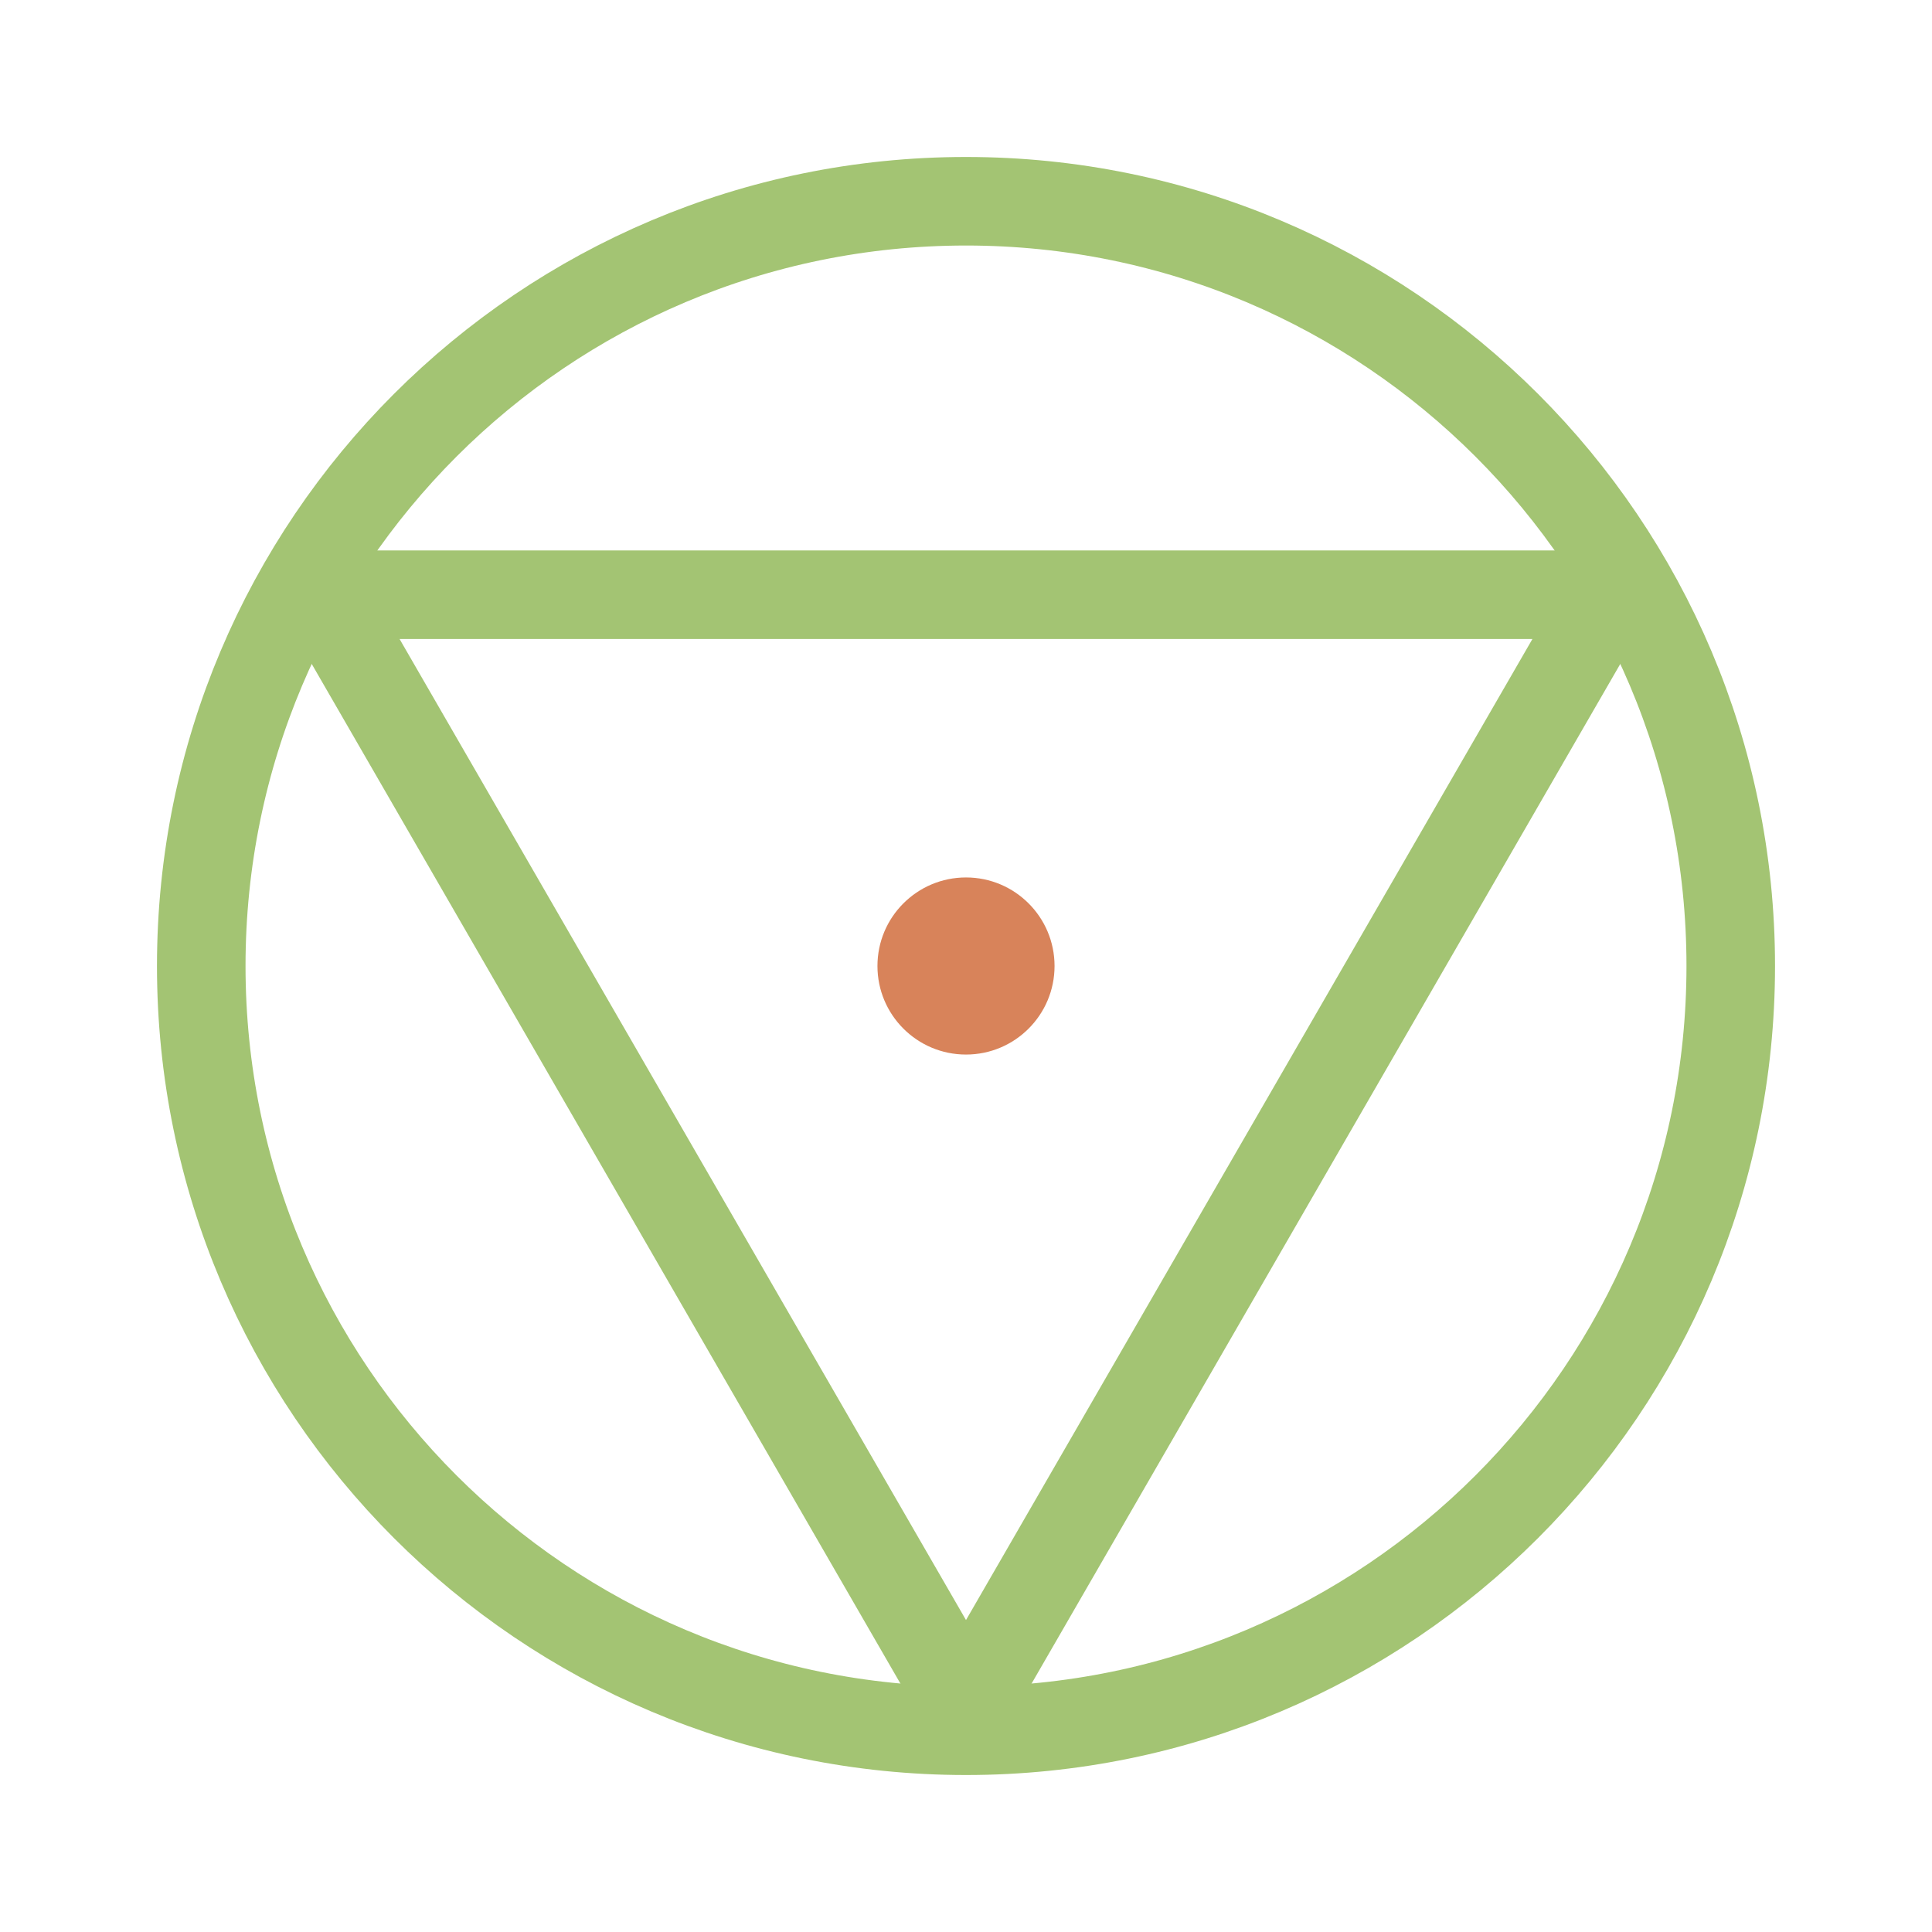
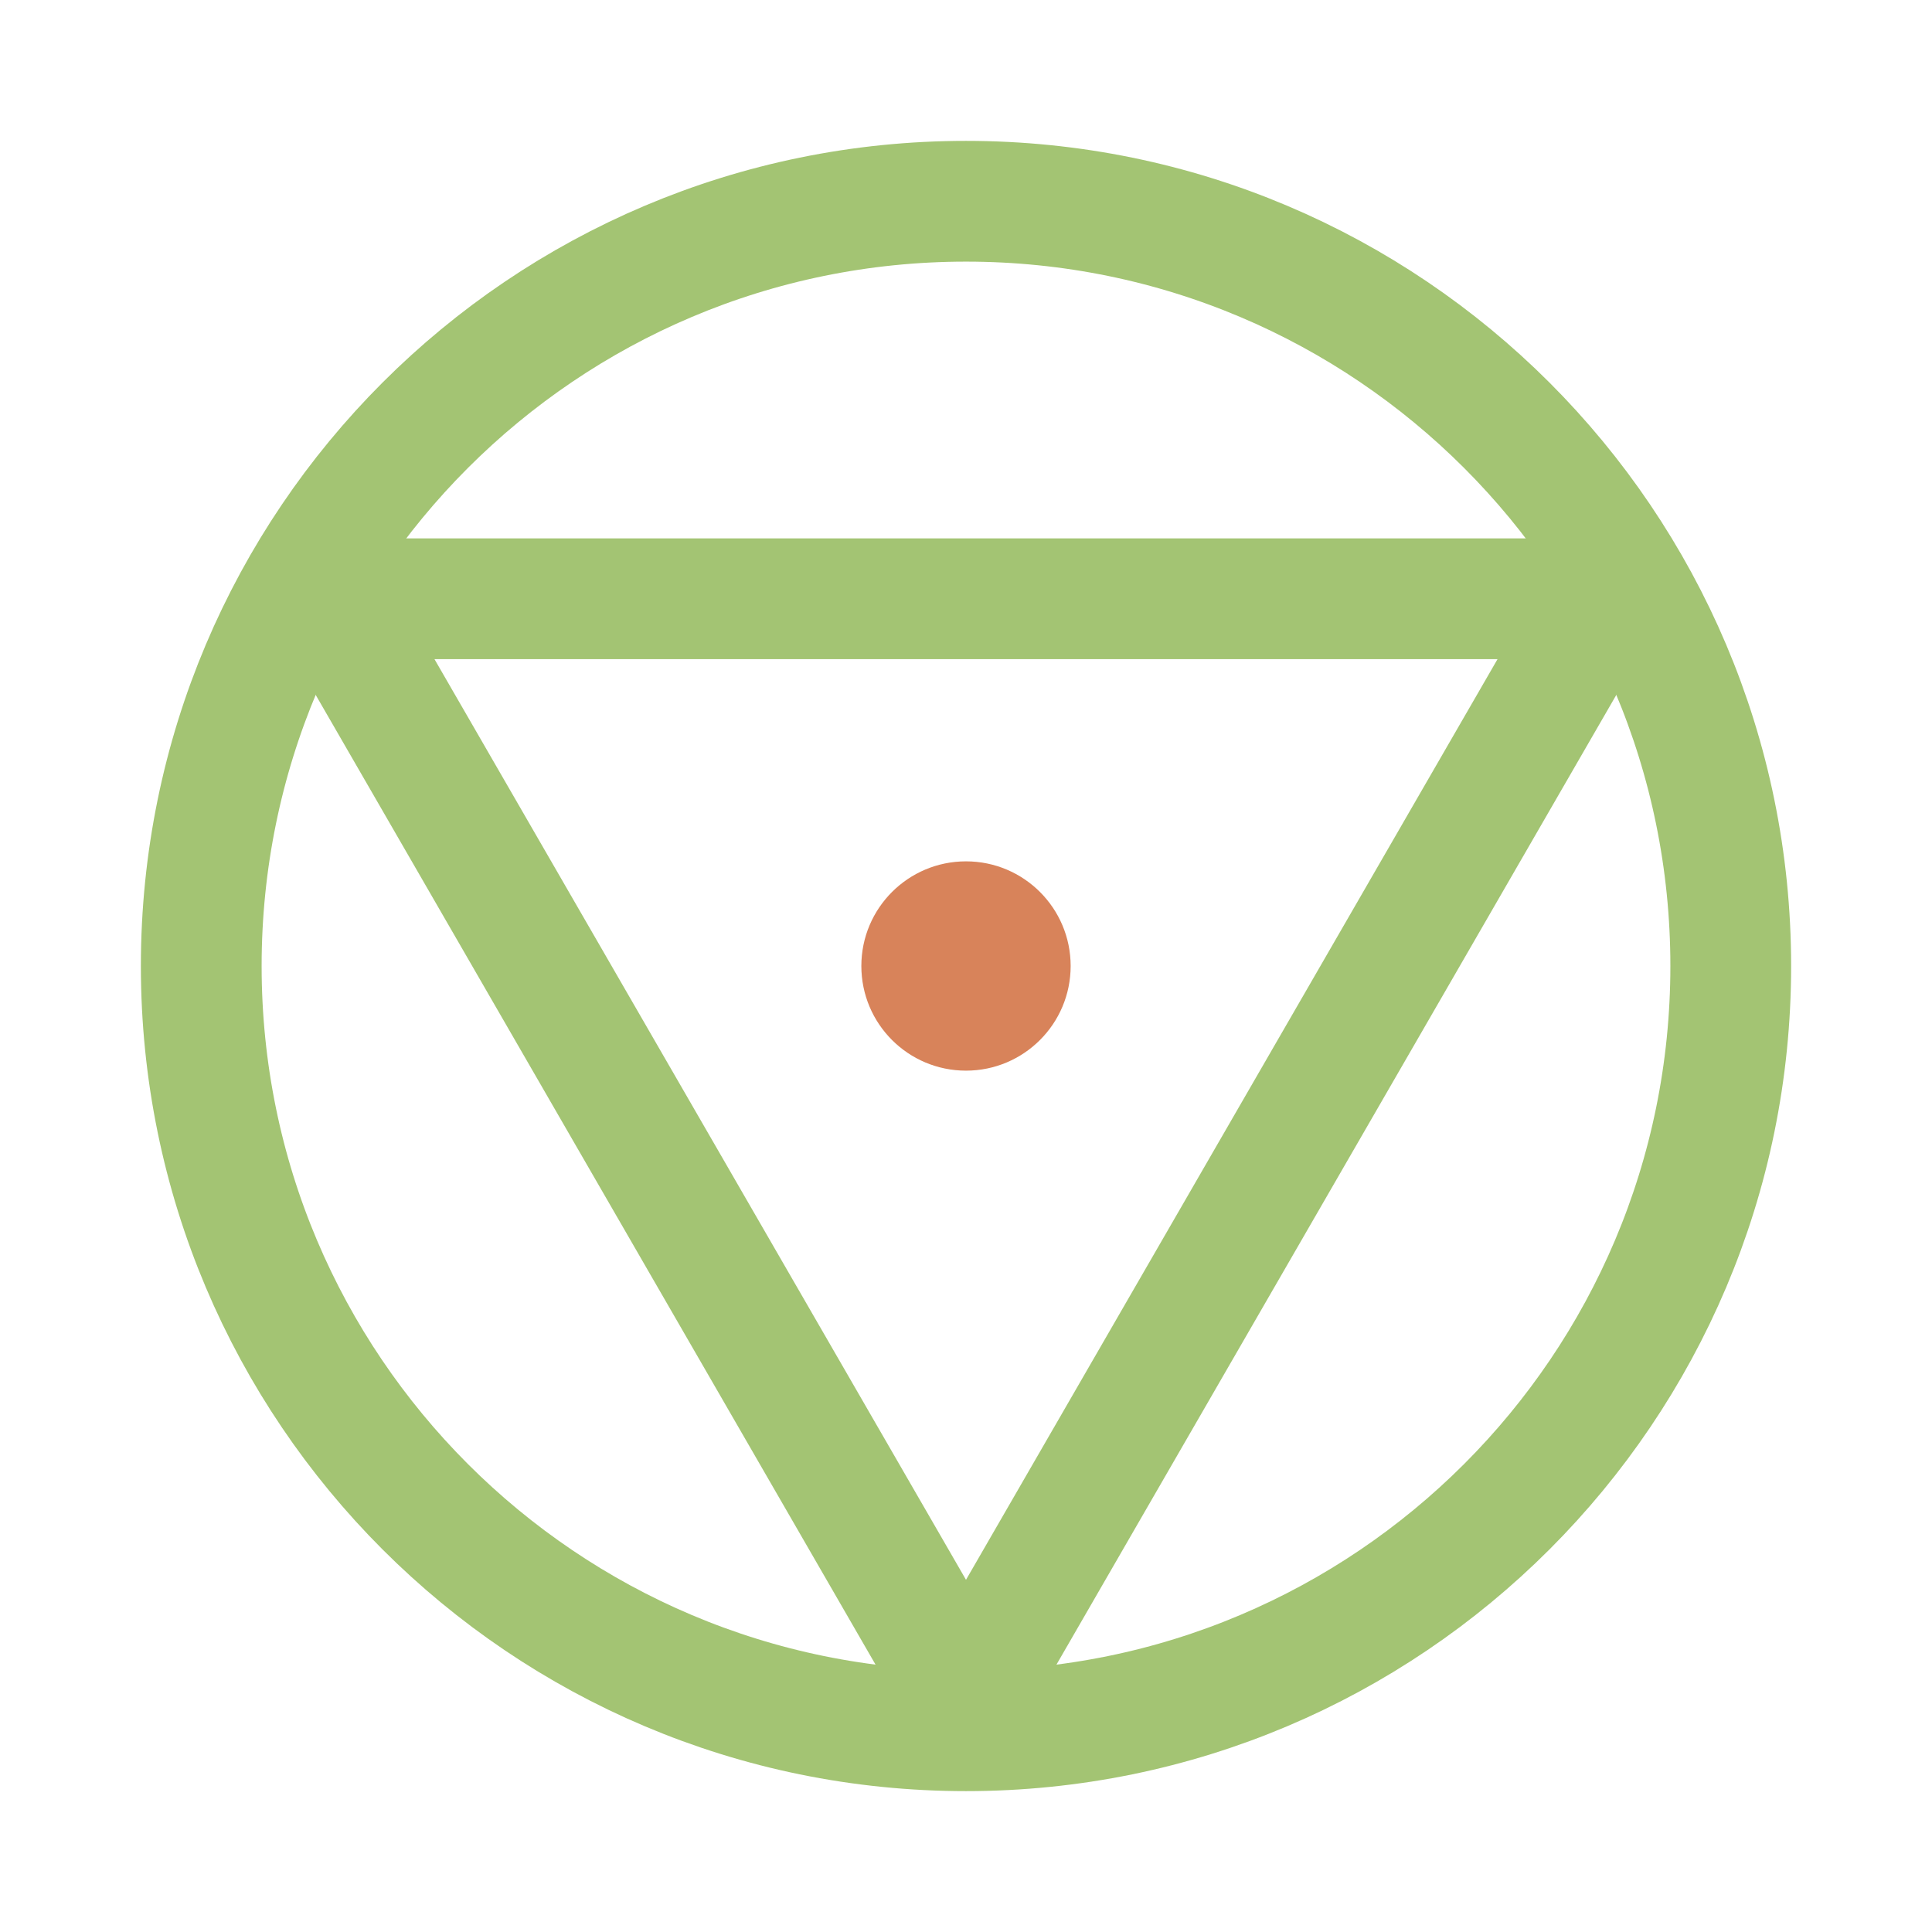
- <svg xmlns="http://www.w3.org/2000/svg" width="512" height="512" viewBox="0 0 24 24" fill="none" stroke="#a3c473" stroke-width="1.1" stroke-linecap="round" stroke-linejoin="round">
+ <svg xmlns="http://www.w3.org/2000/svg" width="512" height="512" viewBox="0 0 24 24" fill="none" stroke="#a3c473" stroke-width="1.5" stroke-linecap="round" stroke-linejoin="round">
  <circle cx="12" cy="12" r="9.5" />
-   <path d="M12 21.225 L4.011 7.388 L19.989 7.388 Z" />
-   <circle cx="12" cy="12" r="1.1" fill="#d8835a" stroke="none" />
+   <path d="M12 21.125 L4.098 7.438 L19.902 7.438 Z" />
+   <circle cx="12" cy="12" r="1.3" fill="#d8835a" stroke="none" />
</svg>
